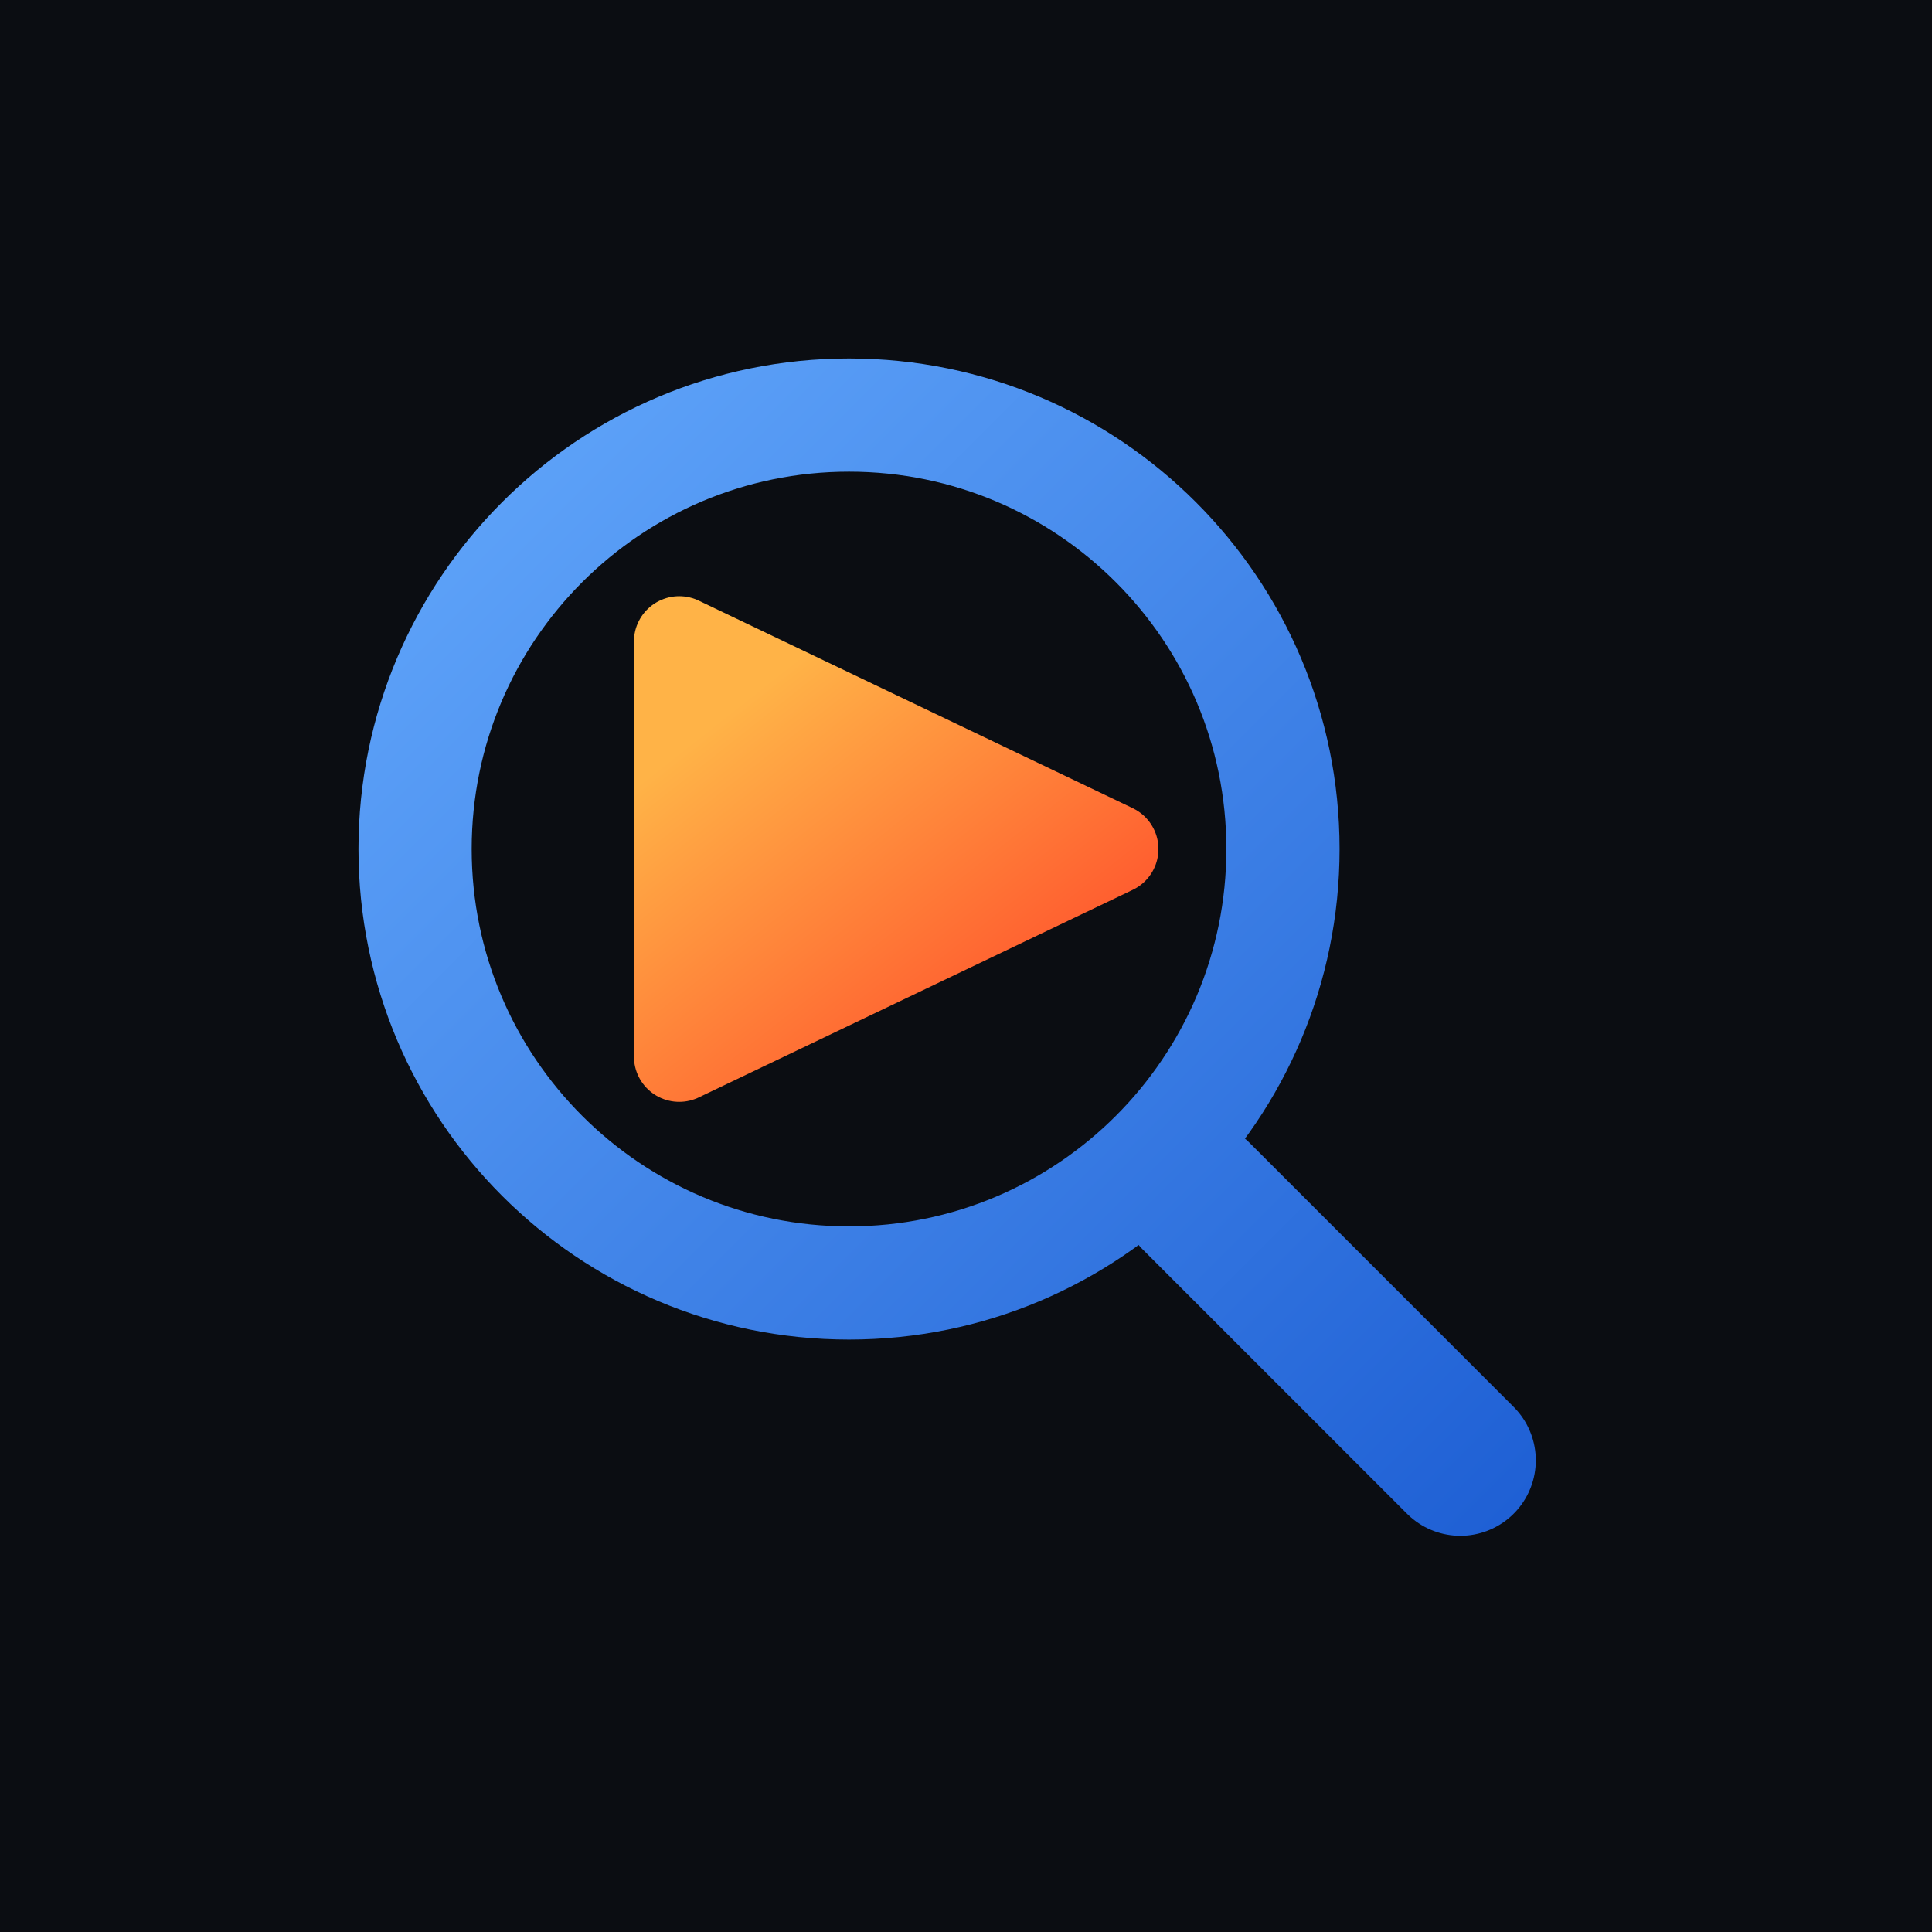
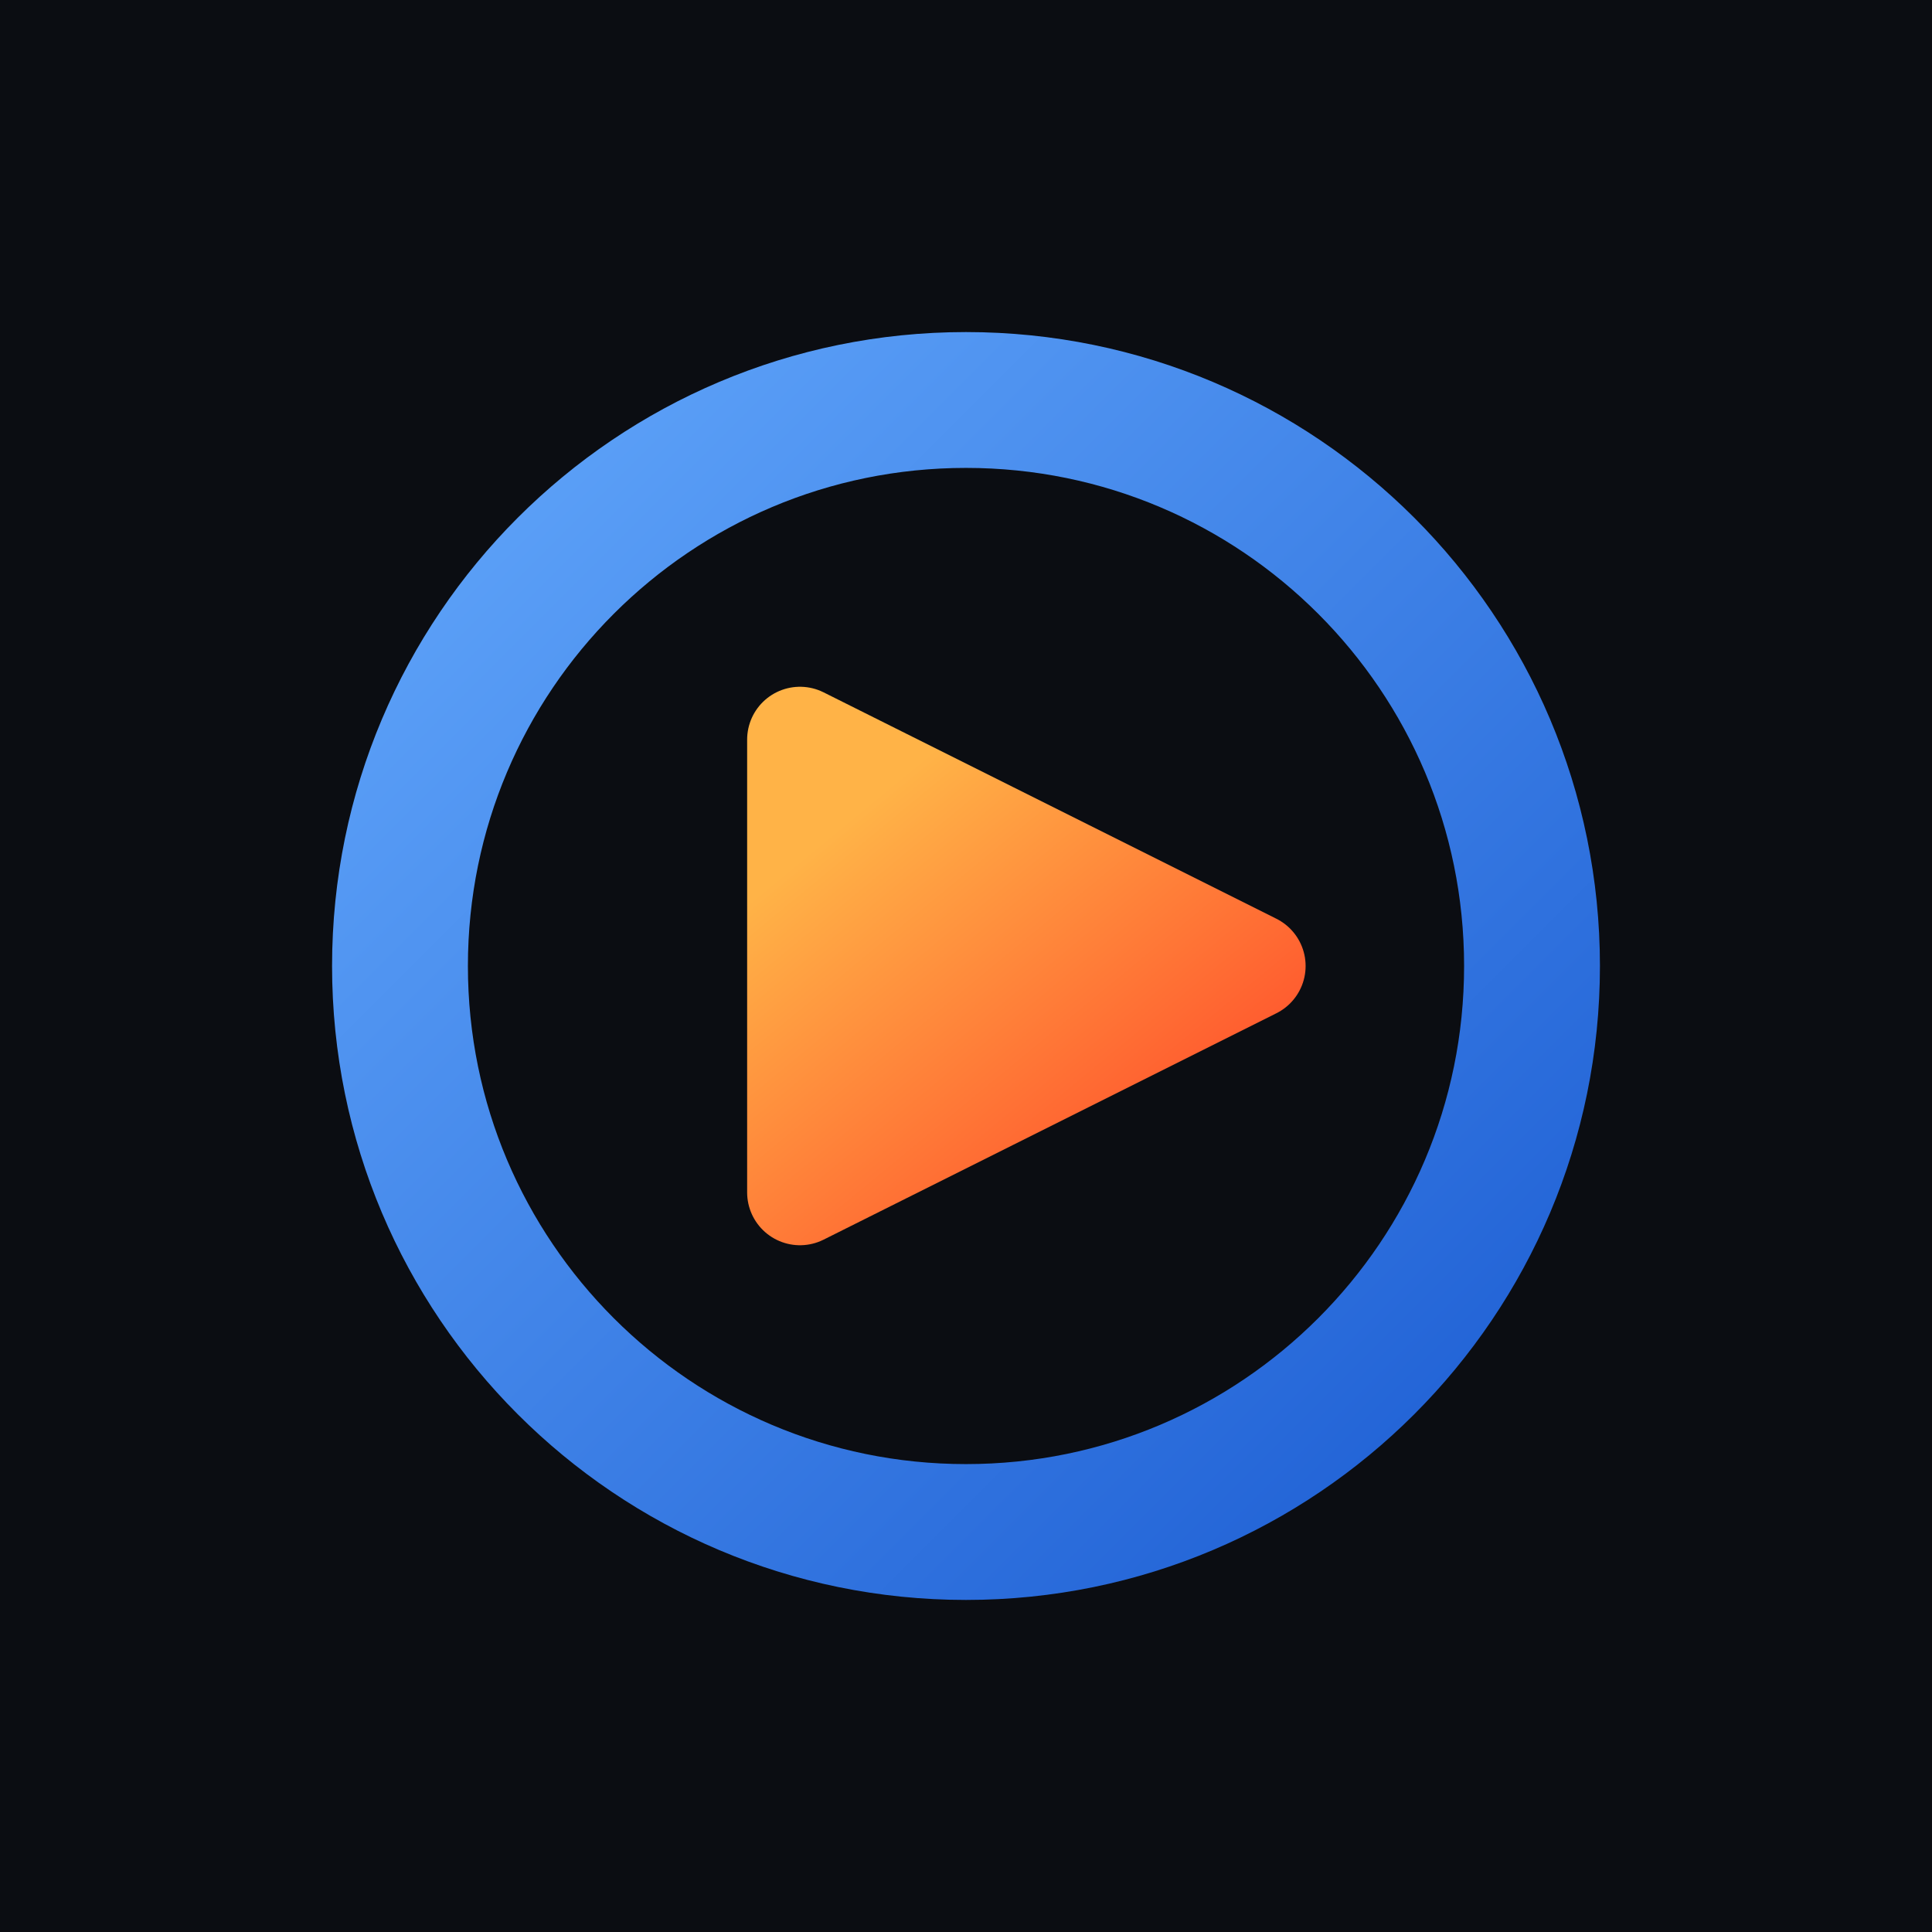
<svg xmlns="http://www.w3.org/2000/svg" viewBox="0 0 512 512">
  <defs>
    <linearGradient id="play" x1="0.2" y1="0.1" x2="0.9" y2="0.95">
      <stop offset="0" stop-color="#ffb347" />
      <stop offset="1" stop-color="#ff4e2b" />
    </linearGradient>
-     <linearGradient id="mag" gradientUnits="userSpaceOnUse" x1="115" y1="115" x2="405" y2="405">
+     <linearGradient id="mag" gradientUnits="userSpaceOnUse" x1="110" y1="110" x2="400" y2="400">
      <stop offset="0" stop-color="#60a5fa" />
      <stop offset="1" stop-color="#1e5fd4" />
    </linearGradient>
  </defs>
  <rect width="512" height="512" fill="#0b0d12" />
-   <line x1="317" y1="317" x2="387" y2="387" stroke="url(#mag)" stroke-width="40" stroke-linecap="round" />
-   <circle cx="225" cy="225" r="115" fill="none" stroke="url(#mag)" stroke-width="30" />
-   <path d="M 180 170 L 295 225 L 180 280 Z" fill="url(#play)" stroke="url(#play)" stroke-width="24" stroke-linejoin="round" stroke-linecap="round" />
+   <circle cx="256" cy="256" r="150" fill="none" stroke="url(#mag)" stroke-width="36" />
+   <path d="M 212 196 L 332 256 L 212 316 Z" fill="url(#play)" stroke="url(#play)" stroke-width="28" stroke-linejoin="round" stroke-linecap="round" />
</svg>
